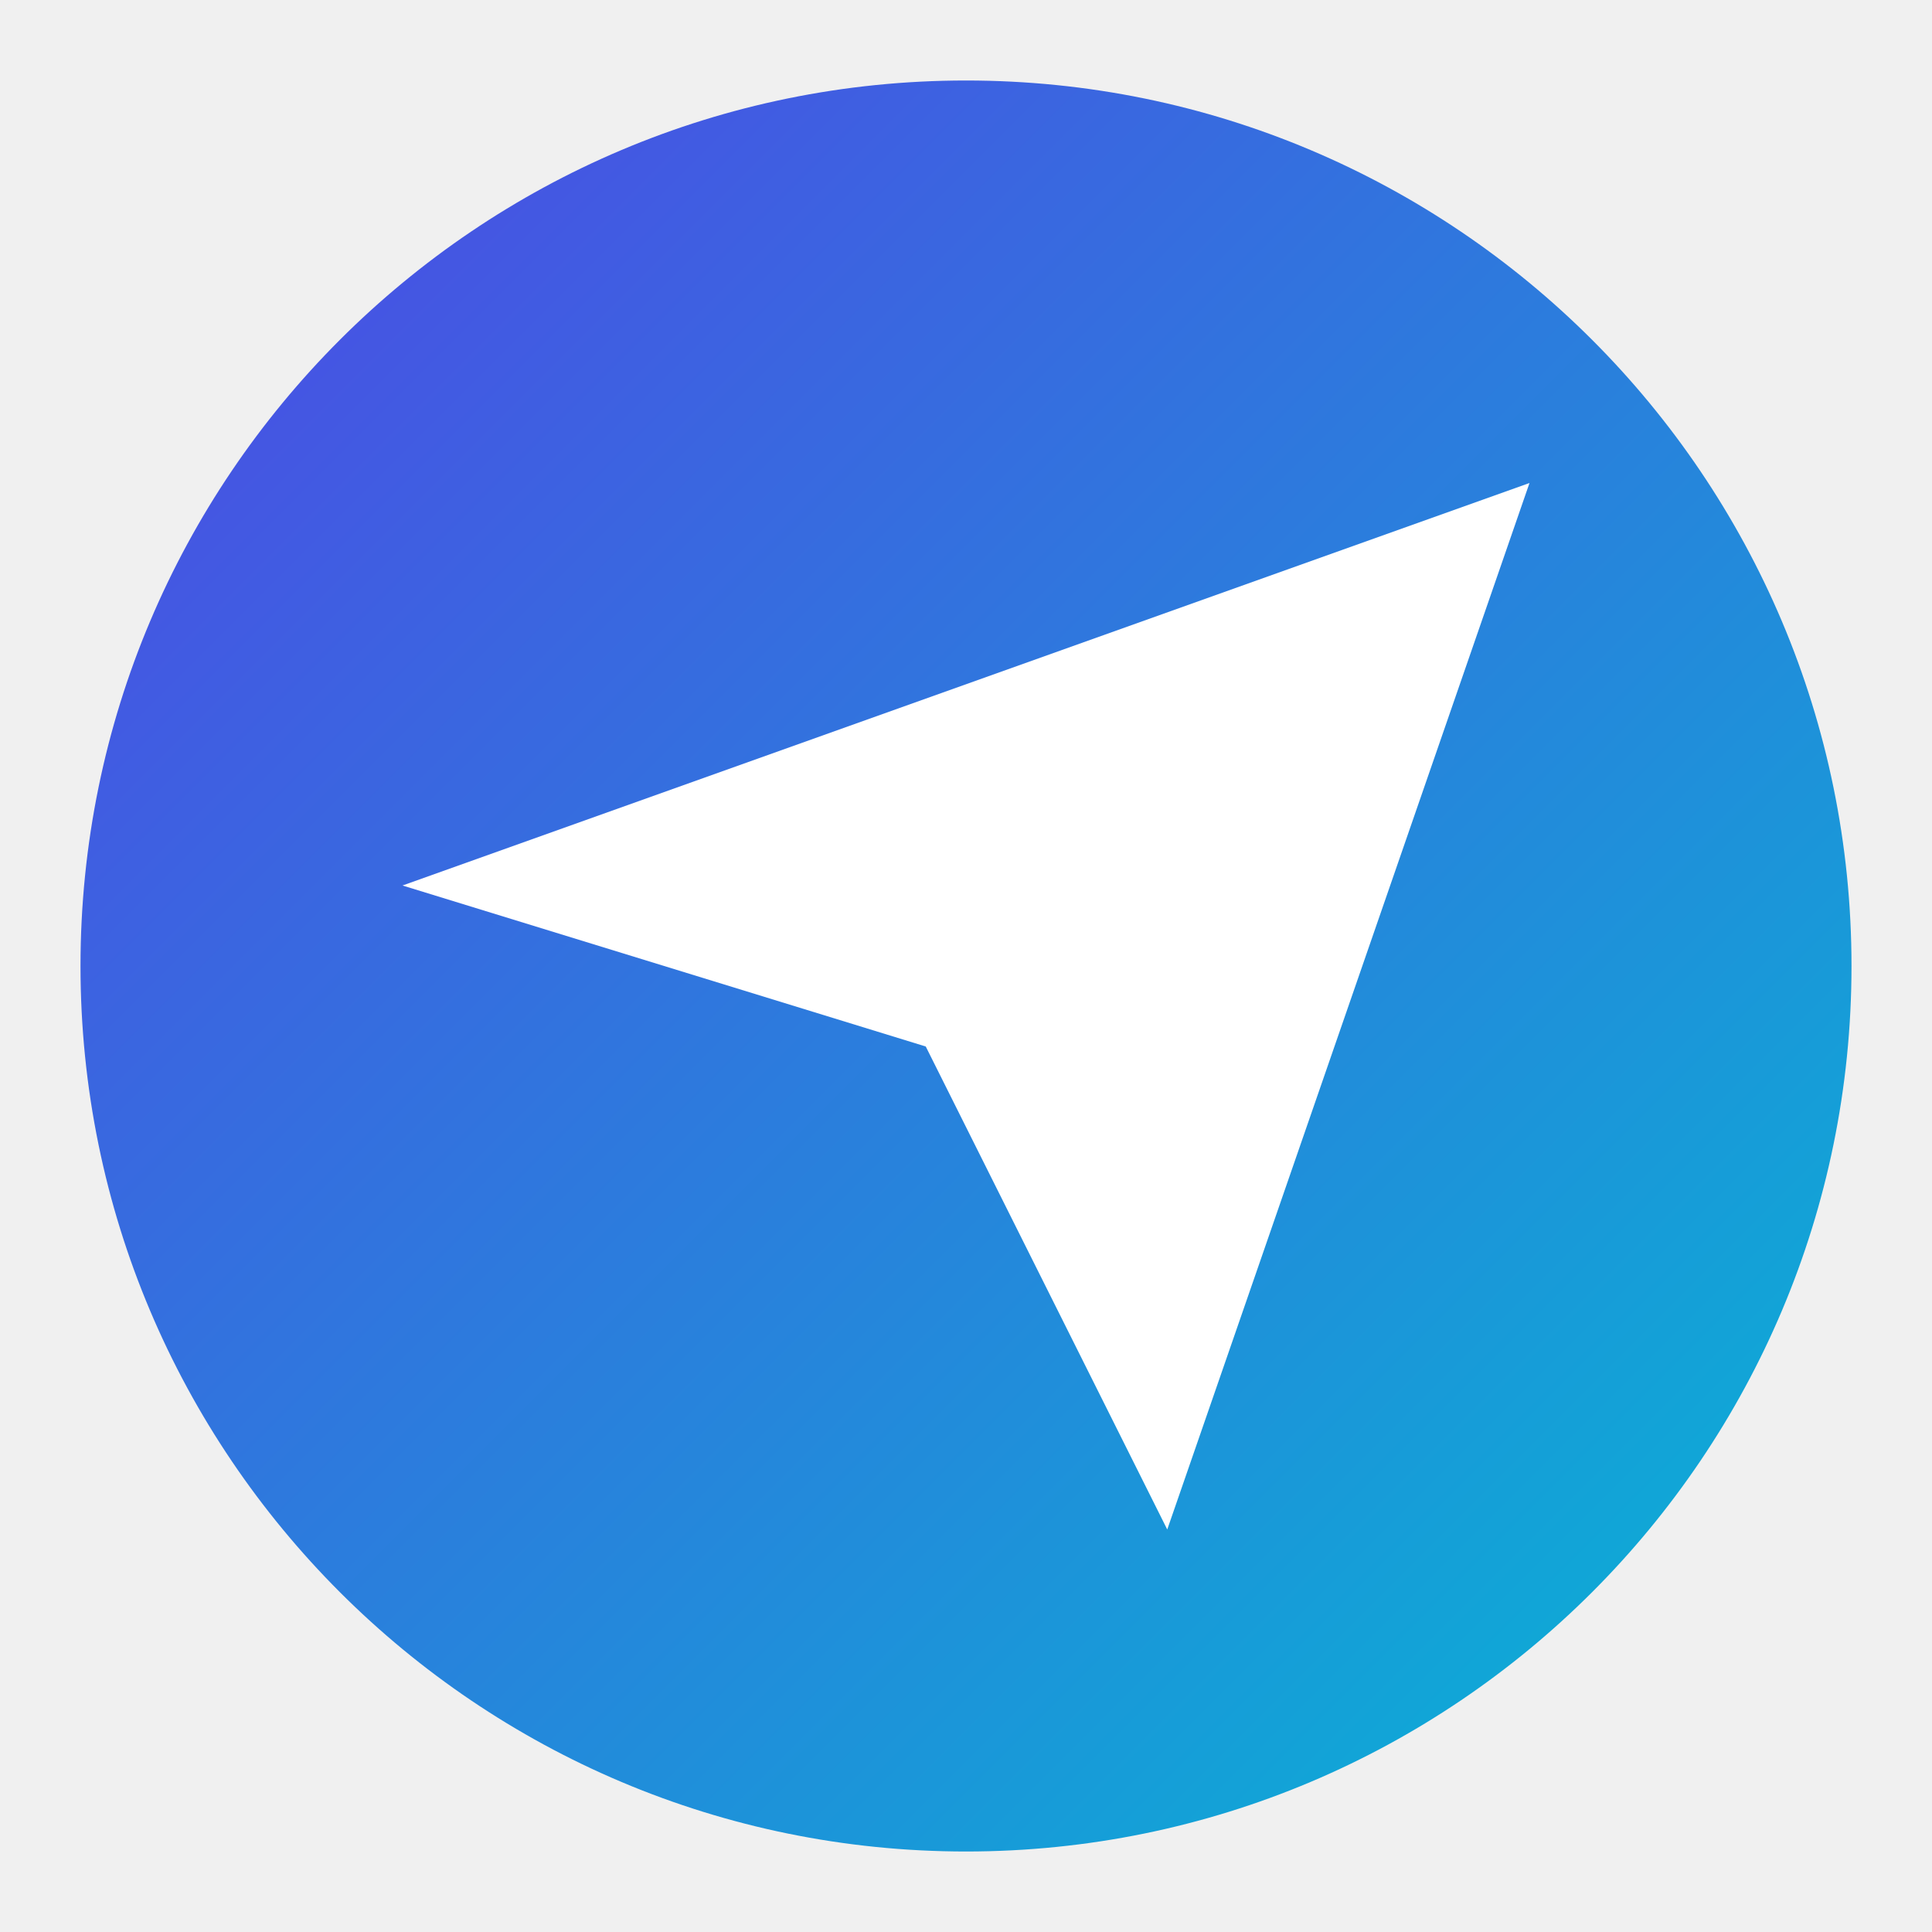
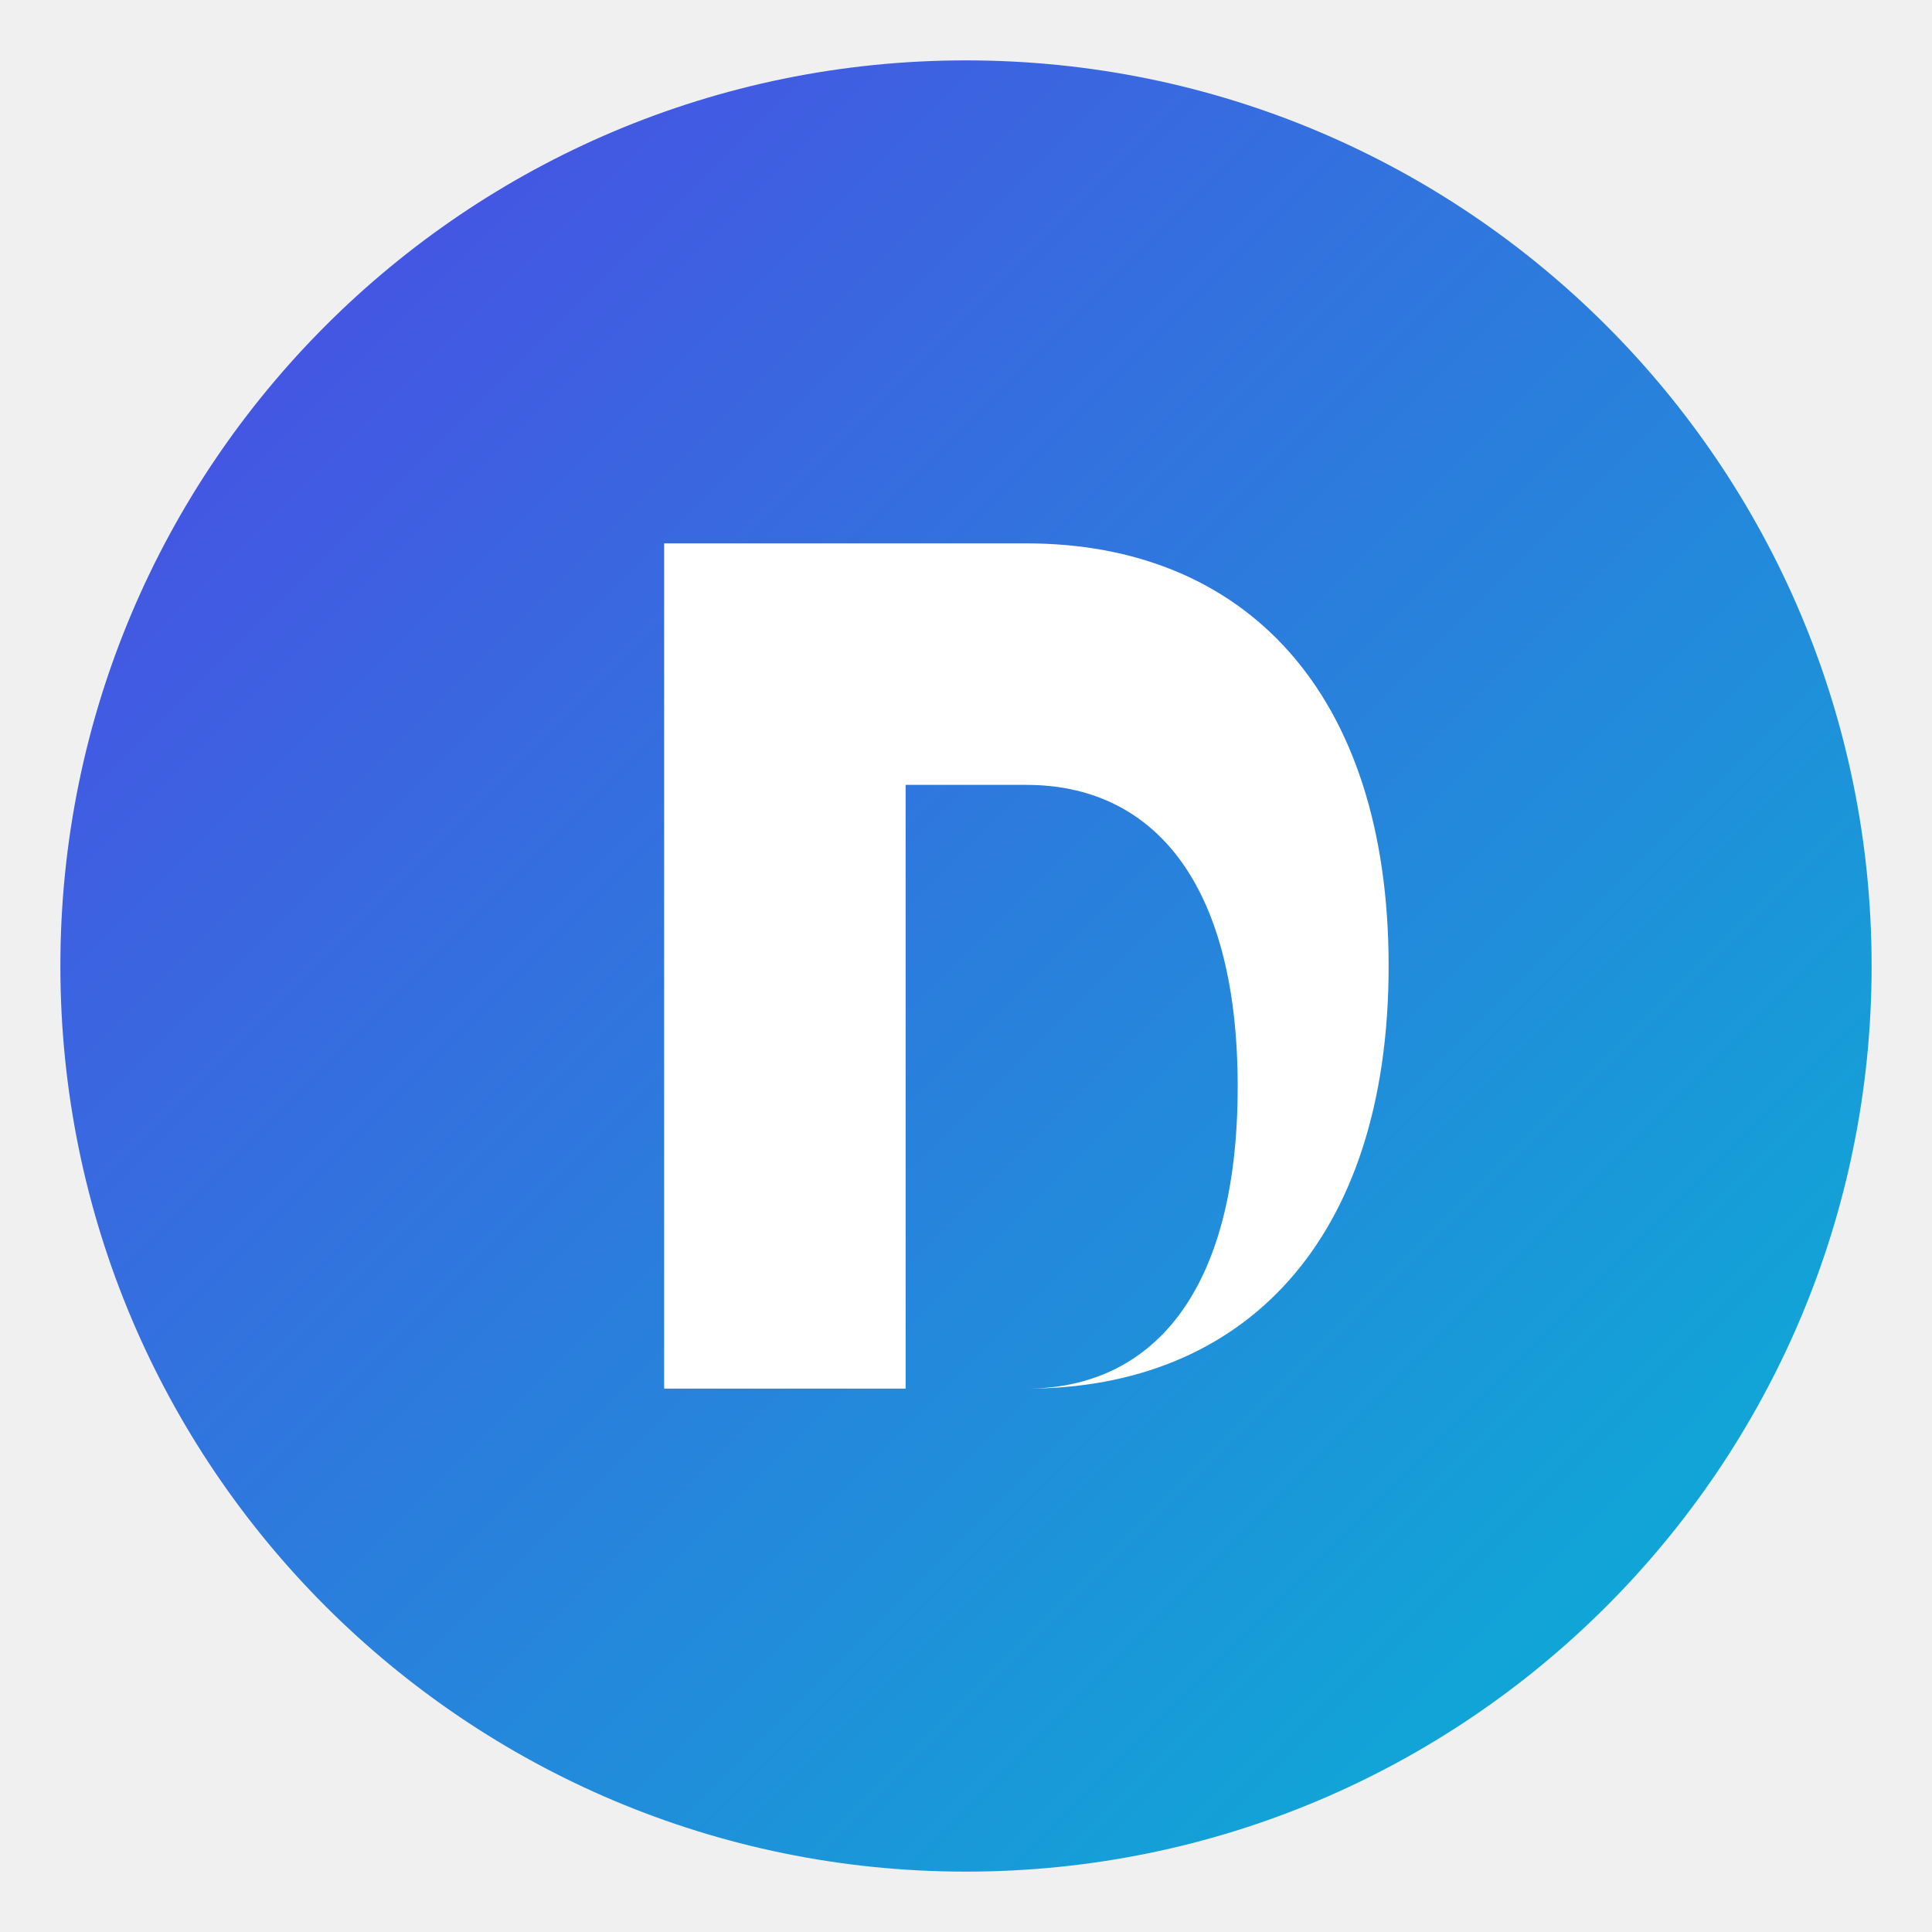
- <svg xmlns="http://www.w3.org/2000/svg" viewBox="0 0 48 48">
+ <svg xmlns="http://www.w3.org/2000/svg" viewBox="0 0 64 64">
  <defs>
    <linearGradient id="g" x1="0" y1="0" x2="1" y2="1">
-       <stop offset="0" stop-color="#4f46e5" />
-       <stop offset="1" stop-color="#06b6d4" />
+       <stop offset="0%" stop-color="#4F46E5" />
+       <stop offset="100%" stop-color="#06B6D4" />
    </linearGradient>
  </defs>
-   <circle cx="24" cy="24" r="22" fill="url(#g)" />
-   <path d="M10 22 L38 12 L29 38 L23 26 L10 22 Z" fill="white" />
+   <circle cx="32" cy="32" r="30" fill="url(#g)" />
+   <path d="M22 18h12c7.2 0 12 4.9 12 14s-4.8 14-12 14H22V18zm8 8v20h4c4.1 0 7-3.1 7-10s-2.9-10-7-10h-4z" fill="white" />
</svg>
